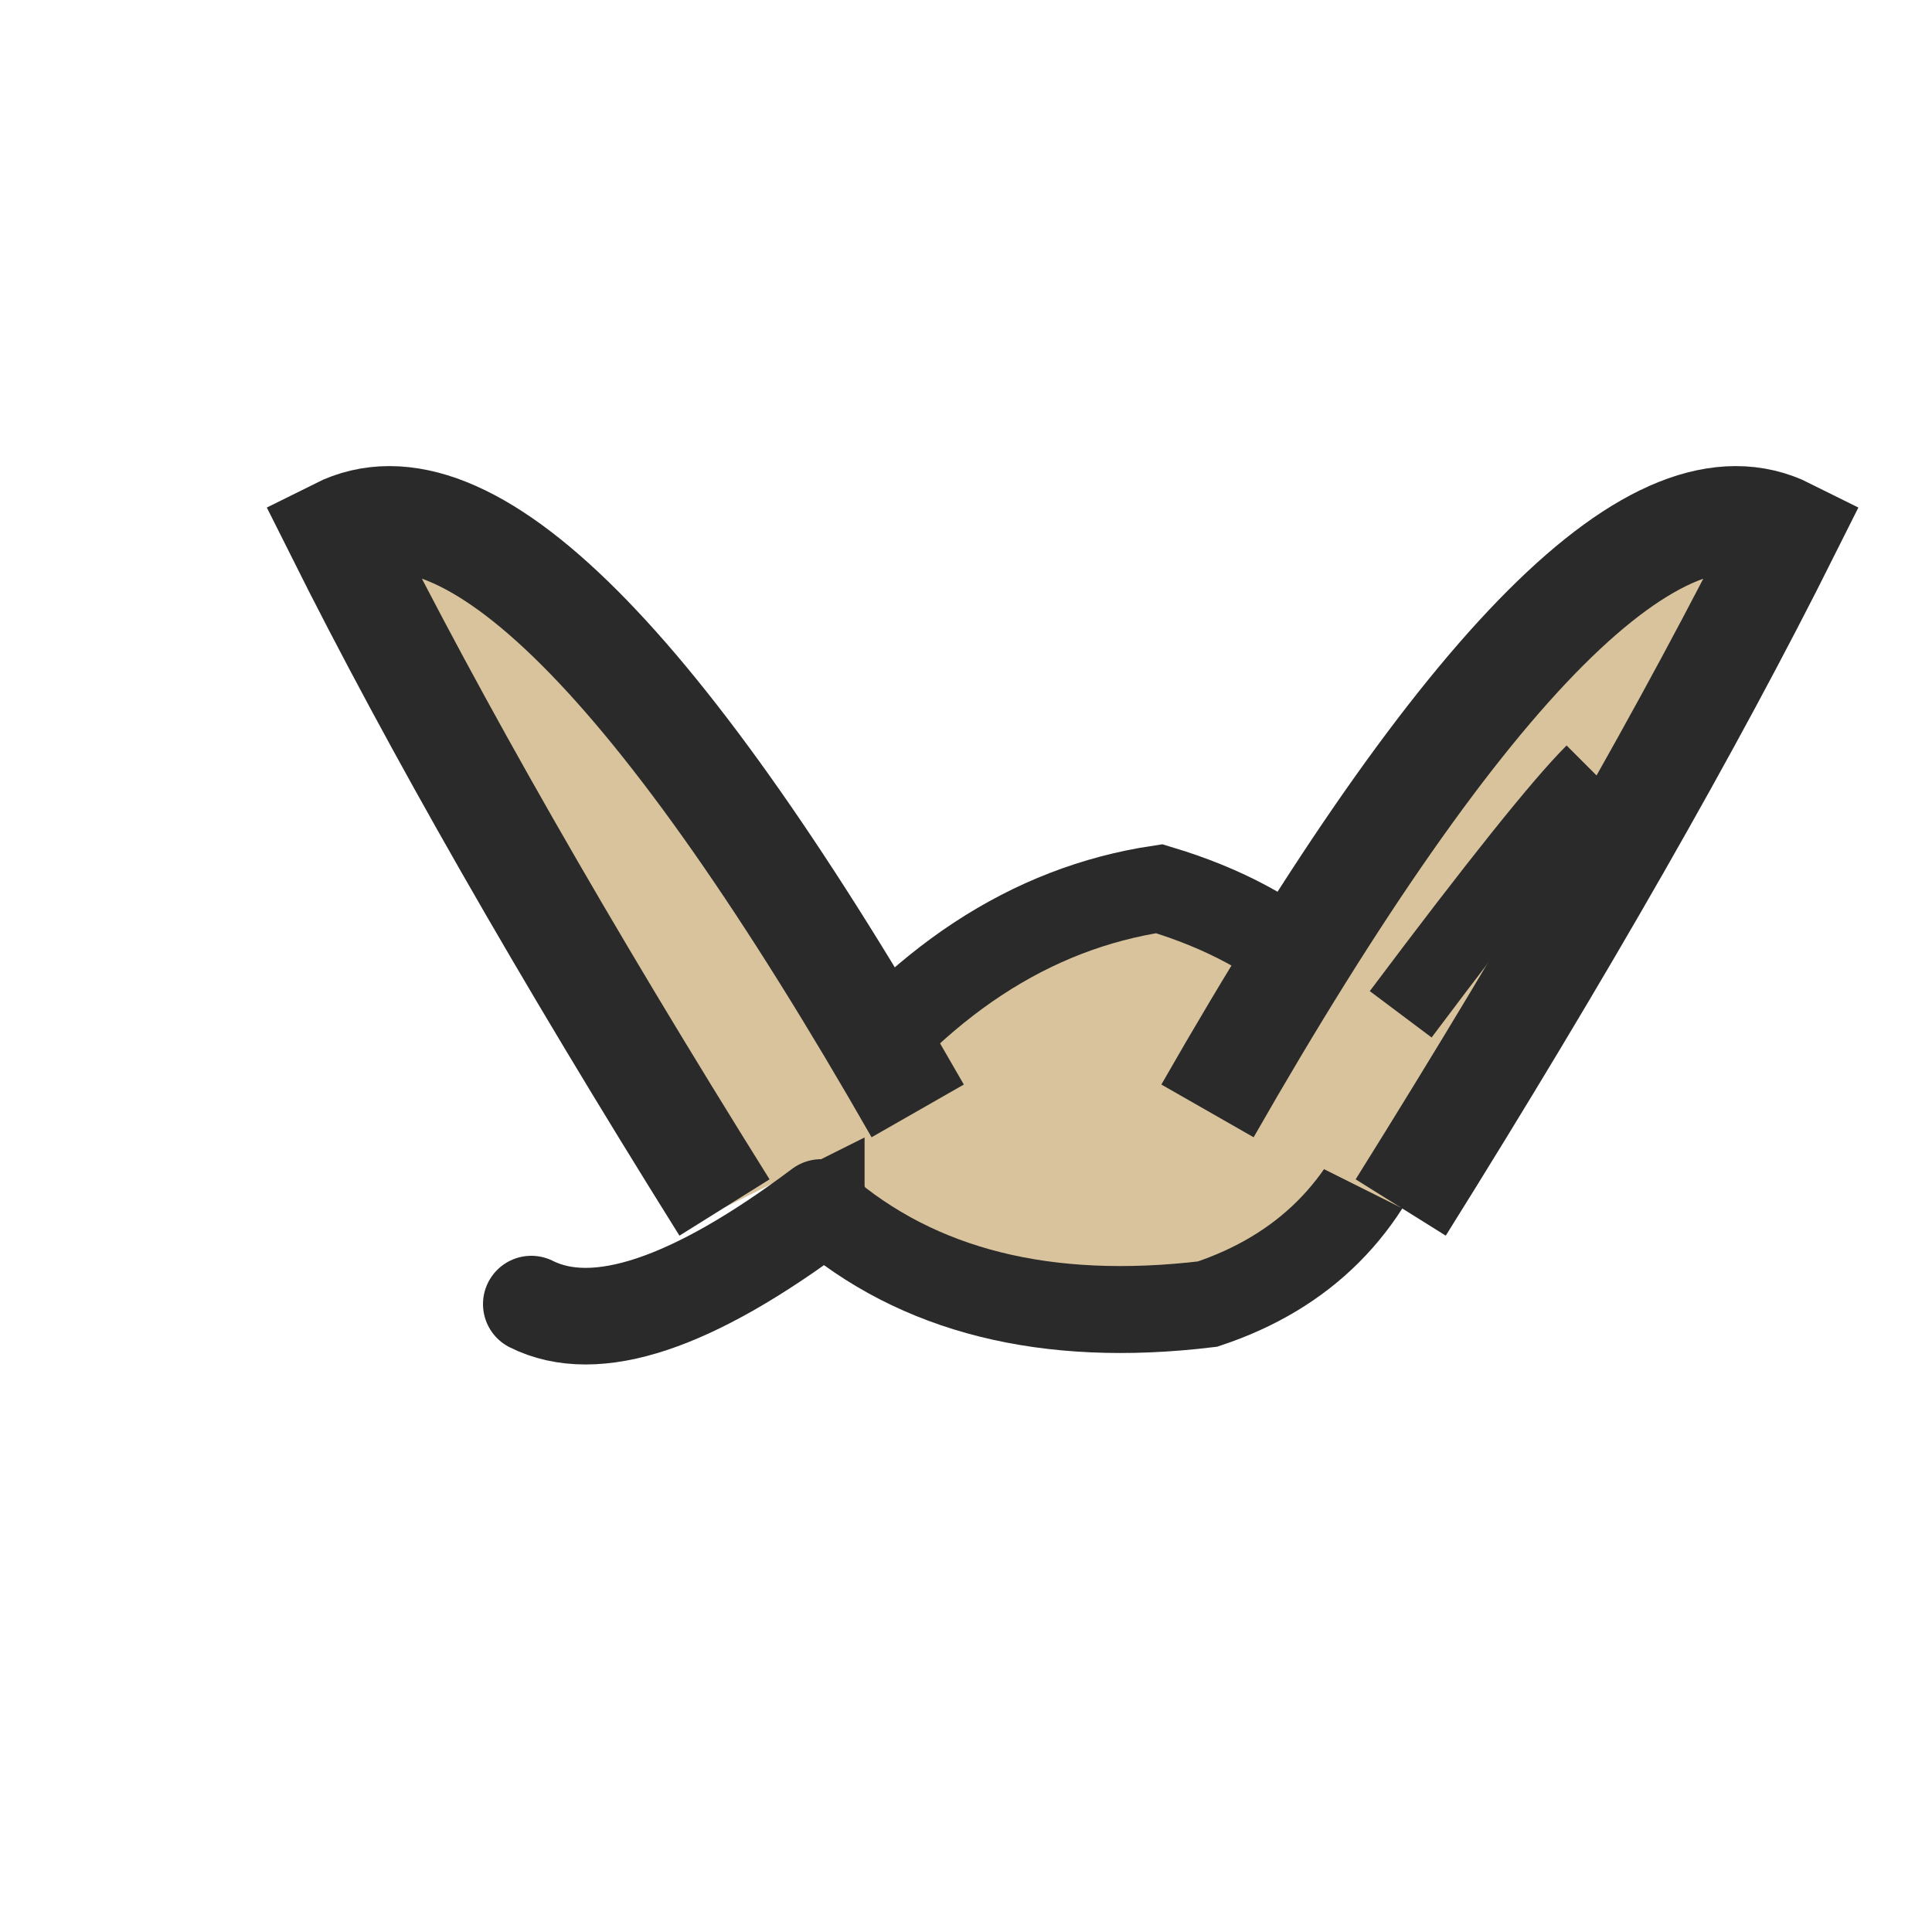
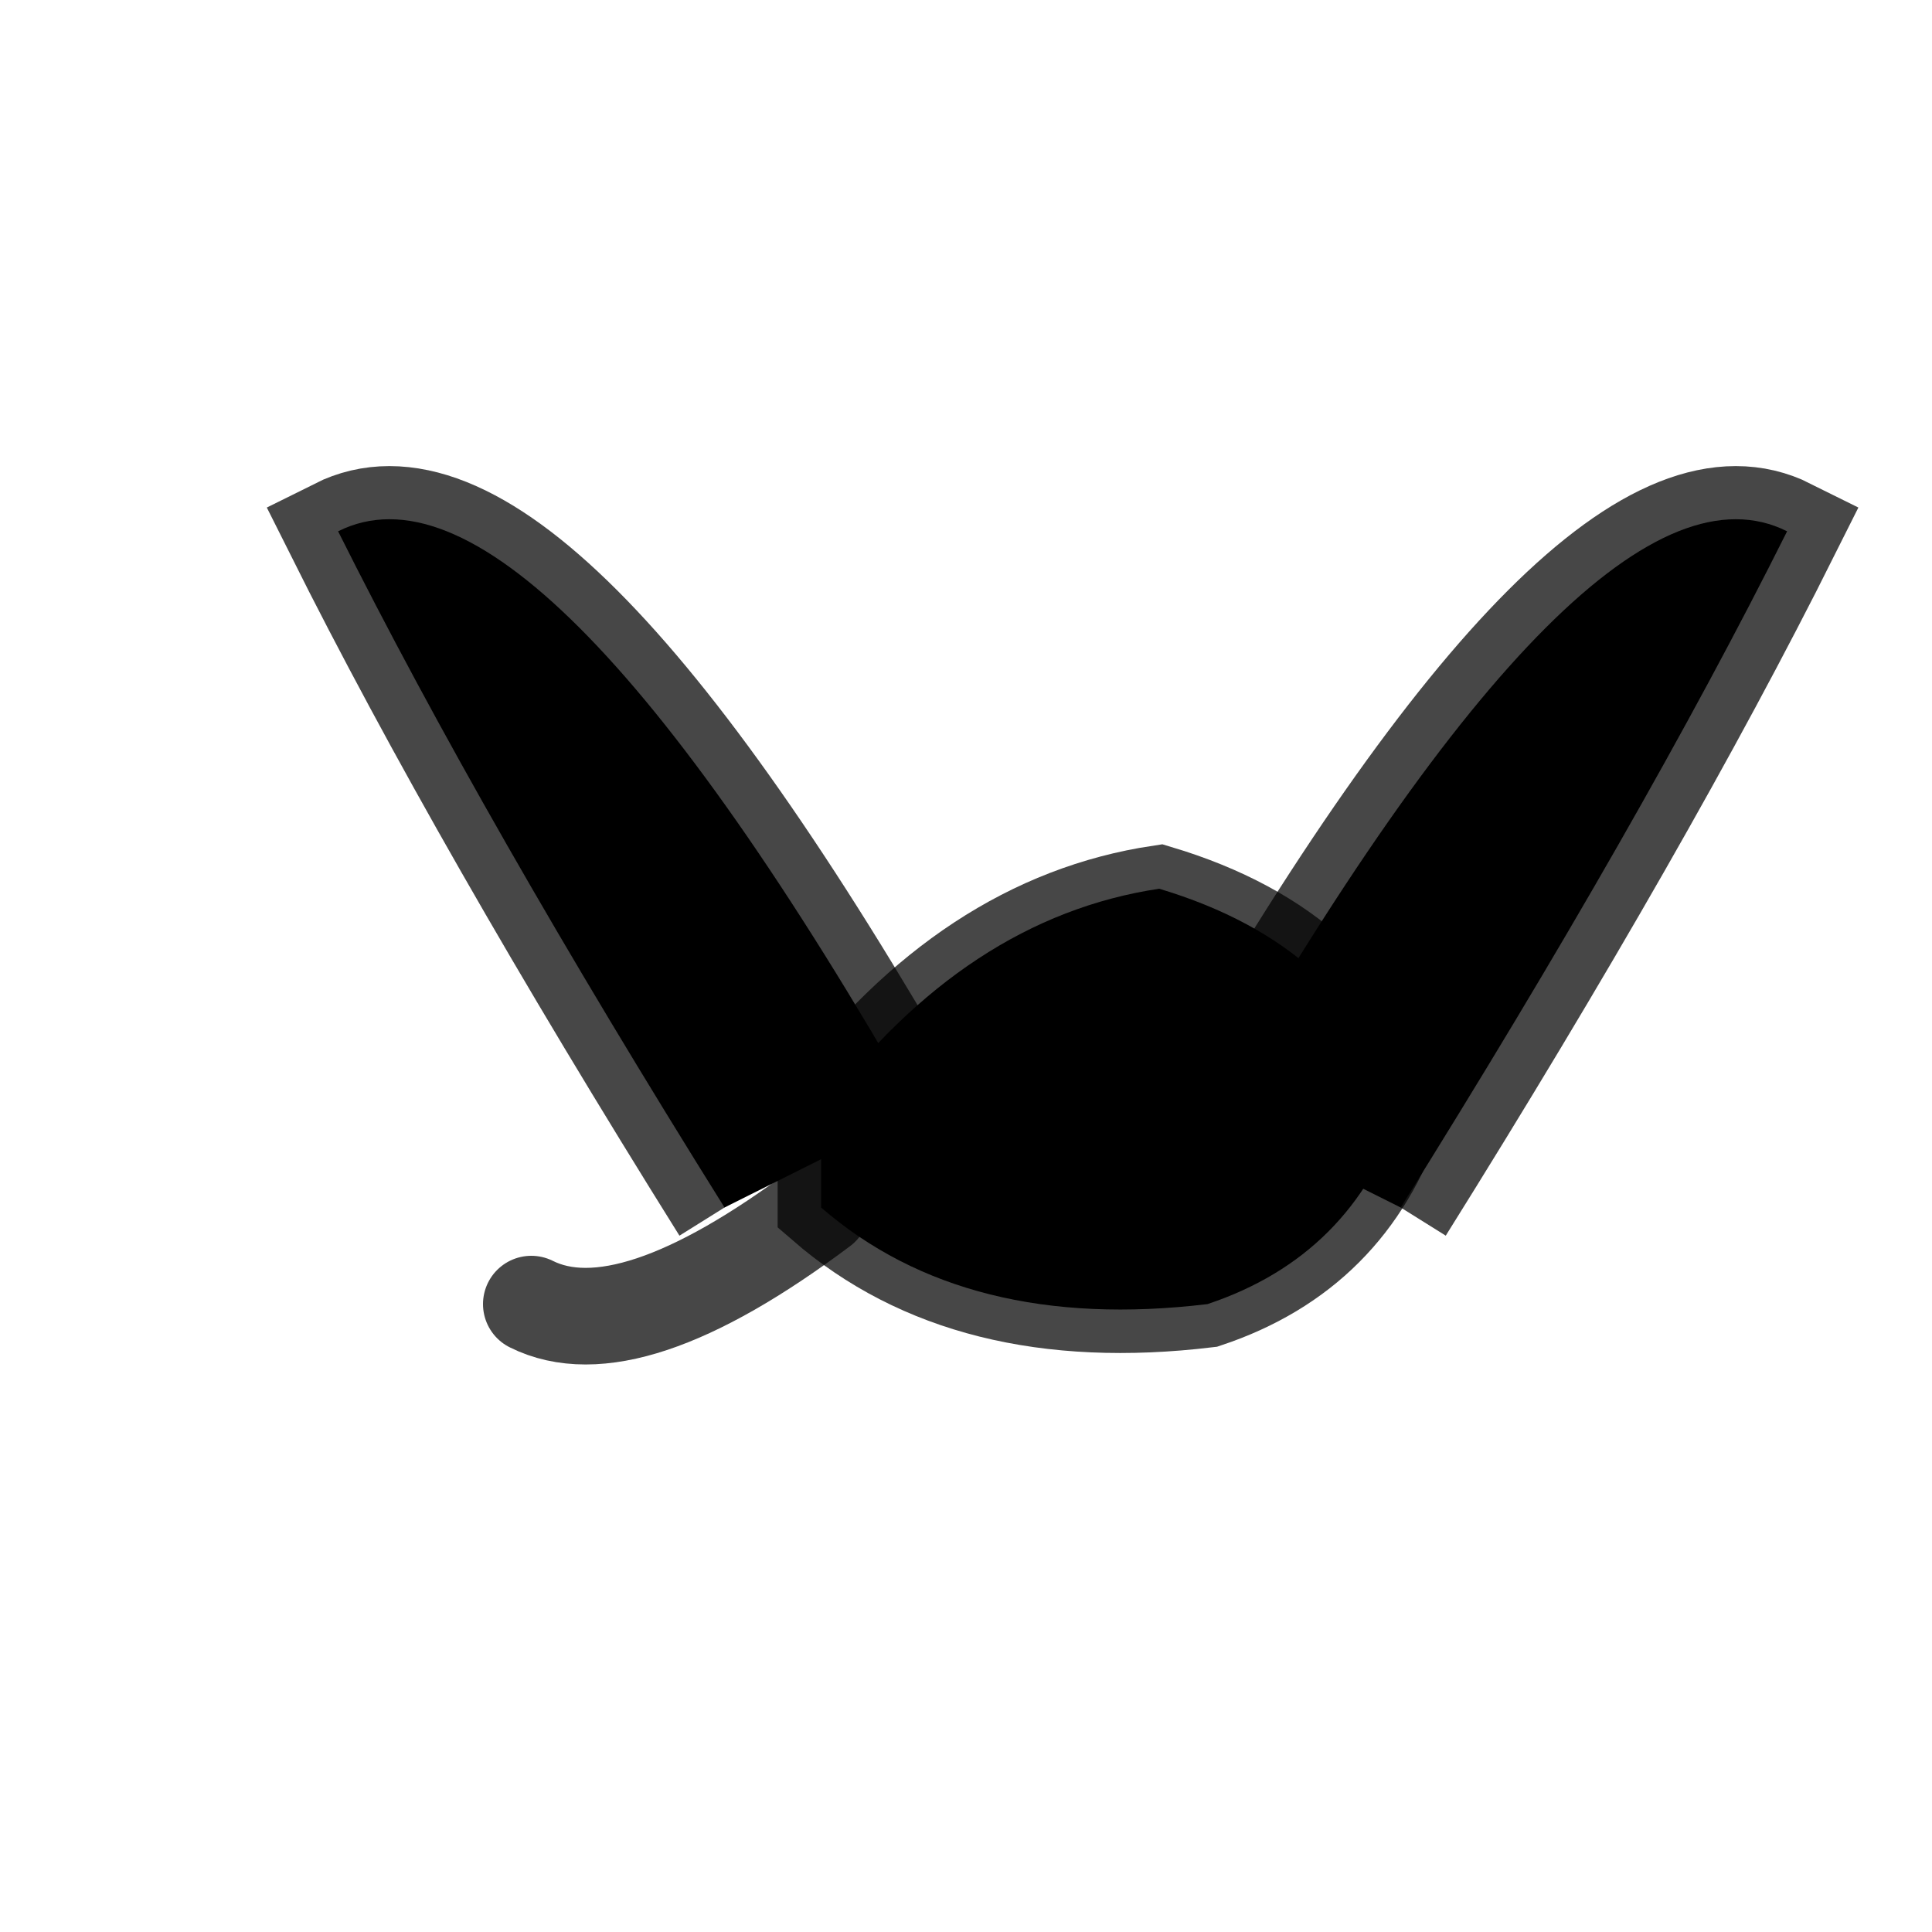
<svg xmlns="http://www.w3.org/2000/svg" fill="none" viewBox="0 0 200 200" height="200" width="200">
-   <path stroke-width="9" stroke="#2a2a2a" fill="#d8c39c" d="M85 115 Q100 95 120 92 Q140 98 145 115 Q140 130 125 135 Q100 138 85 125 Z" />
-   <path stroke-width="11" stroke="#2a2a2a" fill="#d8c39c" d="M95 115 Q55 45 35 55 Q50 85 75 125" />
-   <path stroke-width="11" stroke="#2a2a2a" fill="#d8c39c" d="M125 115 Q165 45 185 55 Q170 85 145 125" />
-   <path stroke-width="8" stroke="#2a2a2a" fill="#d8c39c" d="M145 105 Q160 85 165 80" />
-   <path stroke-linecap="round" stroke-width="10" stroke="#2a2a2a" fill="none" d="M85 125 Q65 140 55 135" />
+   <g id="core">
+     <path stroke-width="9" stroke="currentColor" fill="currentColor" d="M85 115 Q100 95 120 92 Q140 98 145 115 Q140 130 125 135 Q100 138 85 125 Z" stroke-opacity=".72" />
+   </g>
+   <g id="limbs" />
+   <g id="head">
+     <path stroke-width="11" stroke="currentColor" fill="currentColor" d="M95 115 Q55 45 35 55 Q50 85 75 125" stroke-opacity=".72" />
+   </g>
+   <g id="signature">
+     <path stroke-width="11" stroke="currentColor" fill="currentColor" d="M125 115 Q165 45 185 55 Q170 85 145 125" stroke-opacity=".72" />
+   </g>
+   <g id="detail">
+     <path stroke-width="8" stroke="currentColor" fill="currentColor" d="M145 105 Q160 85 165 80" stroke-opacity=".72" />
+     <path stroke-linecap="round" stroke-width="10" stroke="currentColor" fill="none" d="M85 125 Q65 140 55 135" stroke-opacity=".72" />
+   </g>
</svg>
